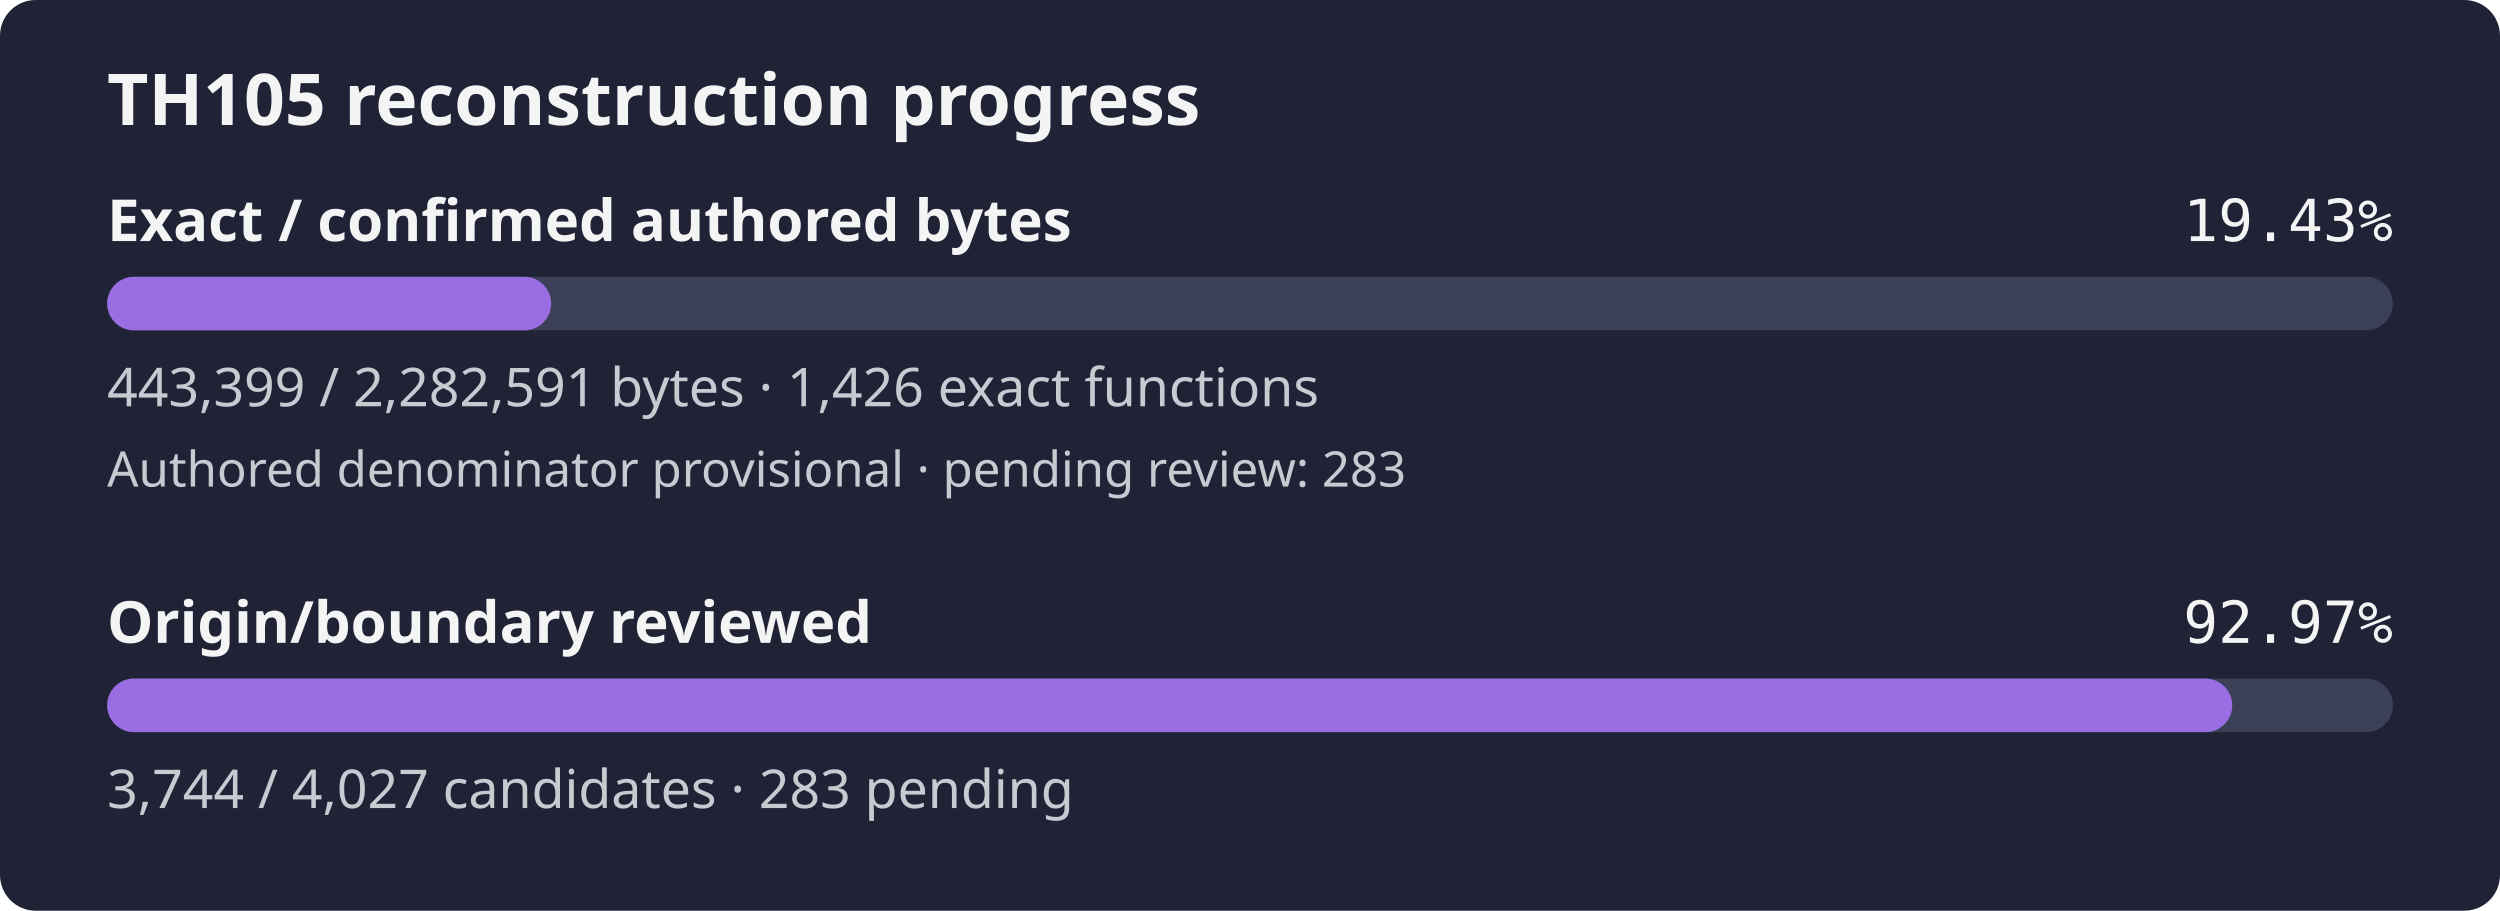
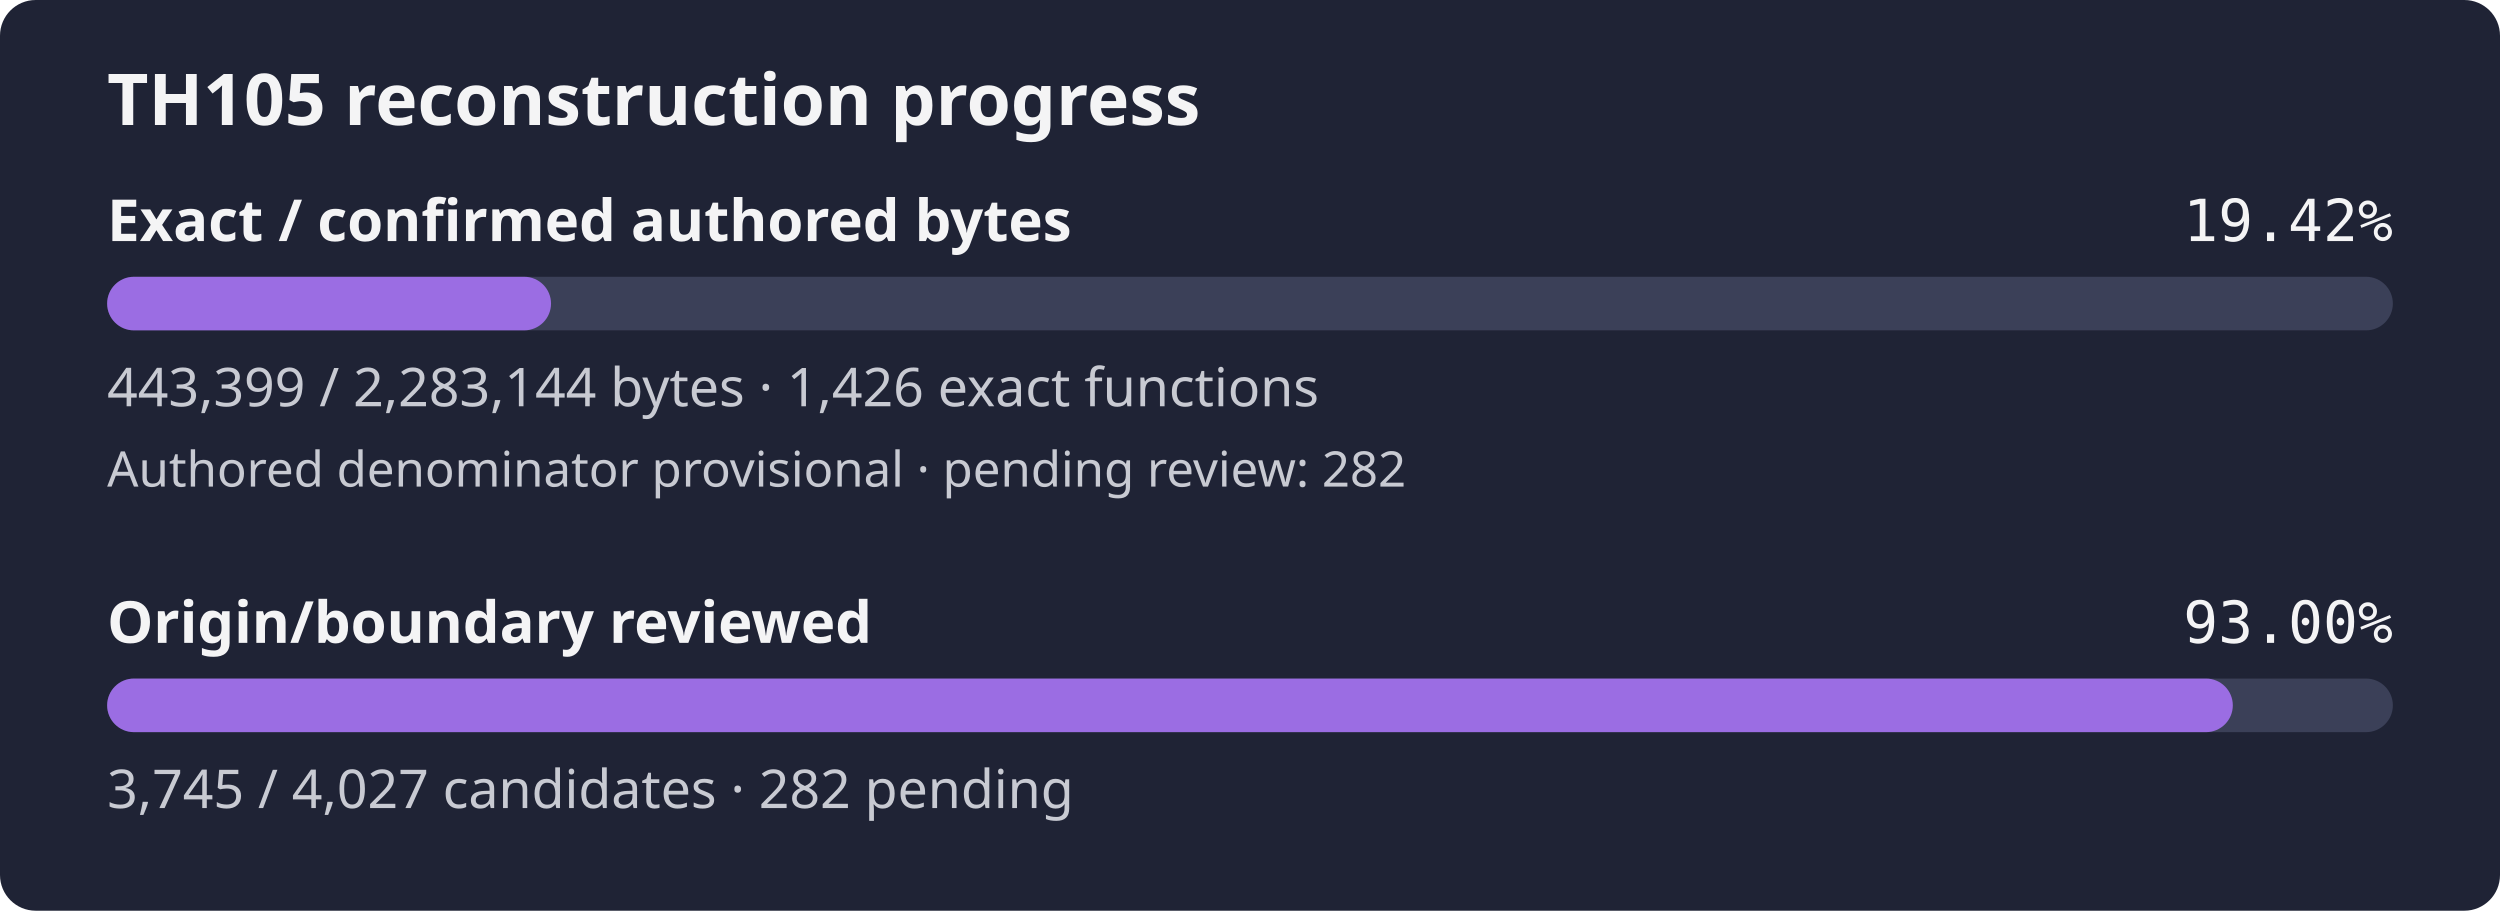
- <svg xmlns="http://www.w3.org/2000/svg" width="560" height="204" viewBox="0 0 560 204" role="img" aria-label="TH105 reconstruction progress: 19.43% of confirmed authored bytes exact; authored denominator provisional, origin review 92.97%">
+ <svg xmlns="http://www.w3.org/2000/svg" width="560" height="204" viewBox="0 0 560 204" role="img" aria-label="TH105 reconstruction progress: 19.42% of confirmed authored bytes exact; authored denominator provisional, origin review 93.00%">
  <rect width="560" height="204" rx="8" fill="#1f2335" />
  <text x="24" y="28" fill="#f4f4f5" font-family="sans-serif" font-size="16" font-weight="600">TH105 reconstruction progress</text>
  <text x="24" y="54" fill="#f4f4f5" font-family="sans-serif" font-size="13" font-weight="600">Exact / confirmed authored bytes</text>
-   <text x="536" y="54" fill="#f4f4f5" text-anchor="end" font-family="monospace" font-size="13">19.43%</text>
+   <text x="536" y="54" fill="#f4f4f5" text-anchor="end" font-family="monospace" font-size="13">19.42%</text>
  <rect id="exact-track" x="24" y="62" width="512" height="12" rx="6" fill="#3b4058" />
-   <rect id="exact-fill" x="24" y="62" width="99.46" height="12" rx="6" fill="#9b6de3" />
-   <text x="24" y="91" fill="#c8cad2" font-family="sans-serif" font-size="12">443,399 / 2,282,591 bytes · 1,426 exact functions</text>
-   <text x="24" y="109" fill="#c8cad2" font-family="sans-serif" font-size="11">Authored denominator provisional · pending review: 283</text>
+   <rect id="exact-fill" x="24" y="62" width="99.43" height="12" rx="6" fill="#9b6de3" />
+   <text x="24" y="91" fill="#c8cad2" font-family="sans-serif" font-size="12">443,399 / 2,283,144 bytes · 1,426 exact functions</text>
+   <text x="24" y="109" fill="#c8cad2" font-family="sans-serif" font-size="11">Authored denominator provisional · pending review: 282</text>
  <text x="24" y="144" fill="#f4f4f5" font-family="sans-serif" font-size="13" font-weight="600">Origin/boundary reviewed</text>
-   <text x="536" y="144" fill="#f4f4f5" text-anchor="end" font-family="monospace" font-size="13">92.97%</text>
+   <text x="536" y="144" fill="#f4f4f5" text-anchor="end" font-family="monospace" font-size="13">93.00%</text>
  <rect id="review-track" x="24" y="152" width="512" height="12" rx="6" fill="#3b4058" />
-   <rect id="review-fill" x="24" y="152" width="476.02" height="12" rx="6" fill="#9b6de3" />
-   <text x="24" y="181" fill="#c8cad2" font-family="sans-serif" font-size="12">3,744 / 4,027 candidates · 283 pending</text>
+   <rect id="review-fill" x="24" y="152" width="476.15" height="12" rx="6" fill="#9b6de3" />
+   <text x="24" y="181" fill="#c8cad2" font-family="sans-serif" font-size="12">3,745 / 4,027 candidates · 282 pending</text>
</svg>
